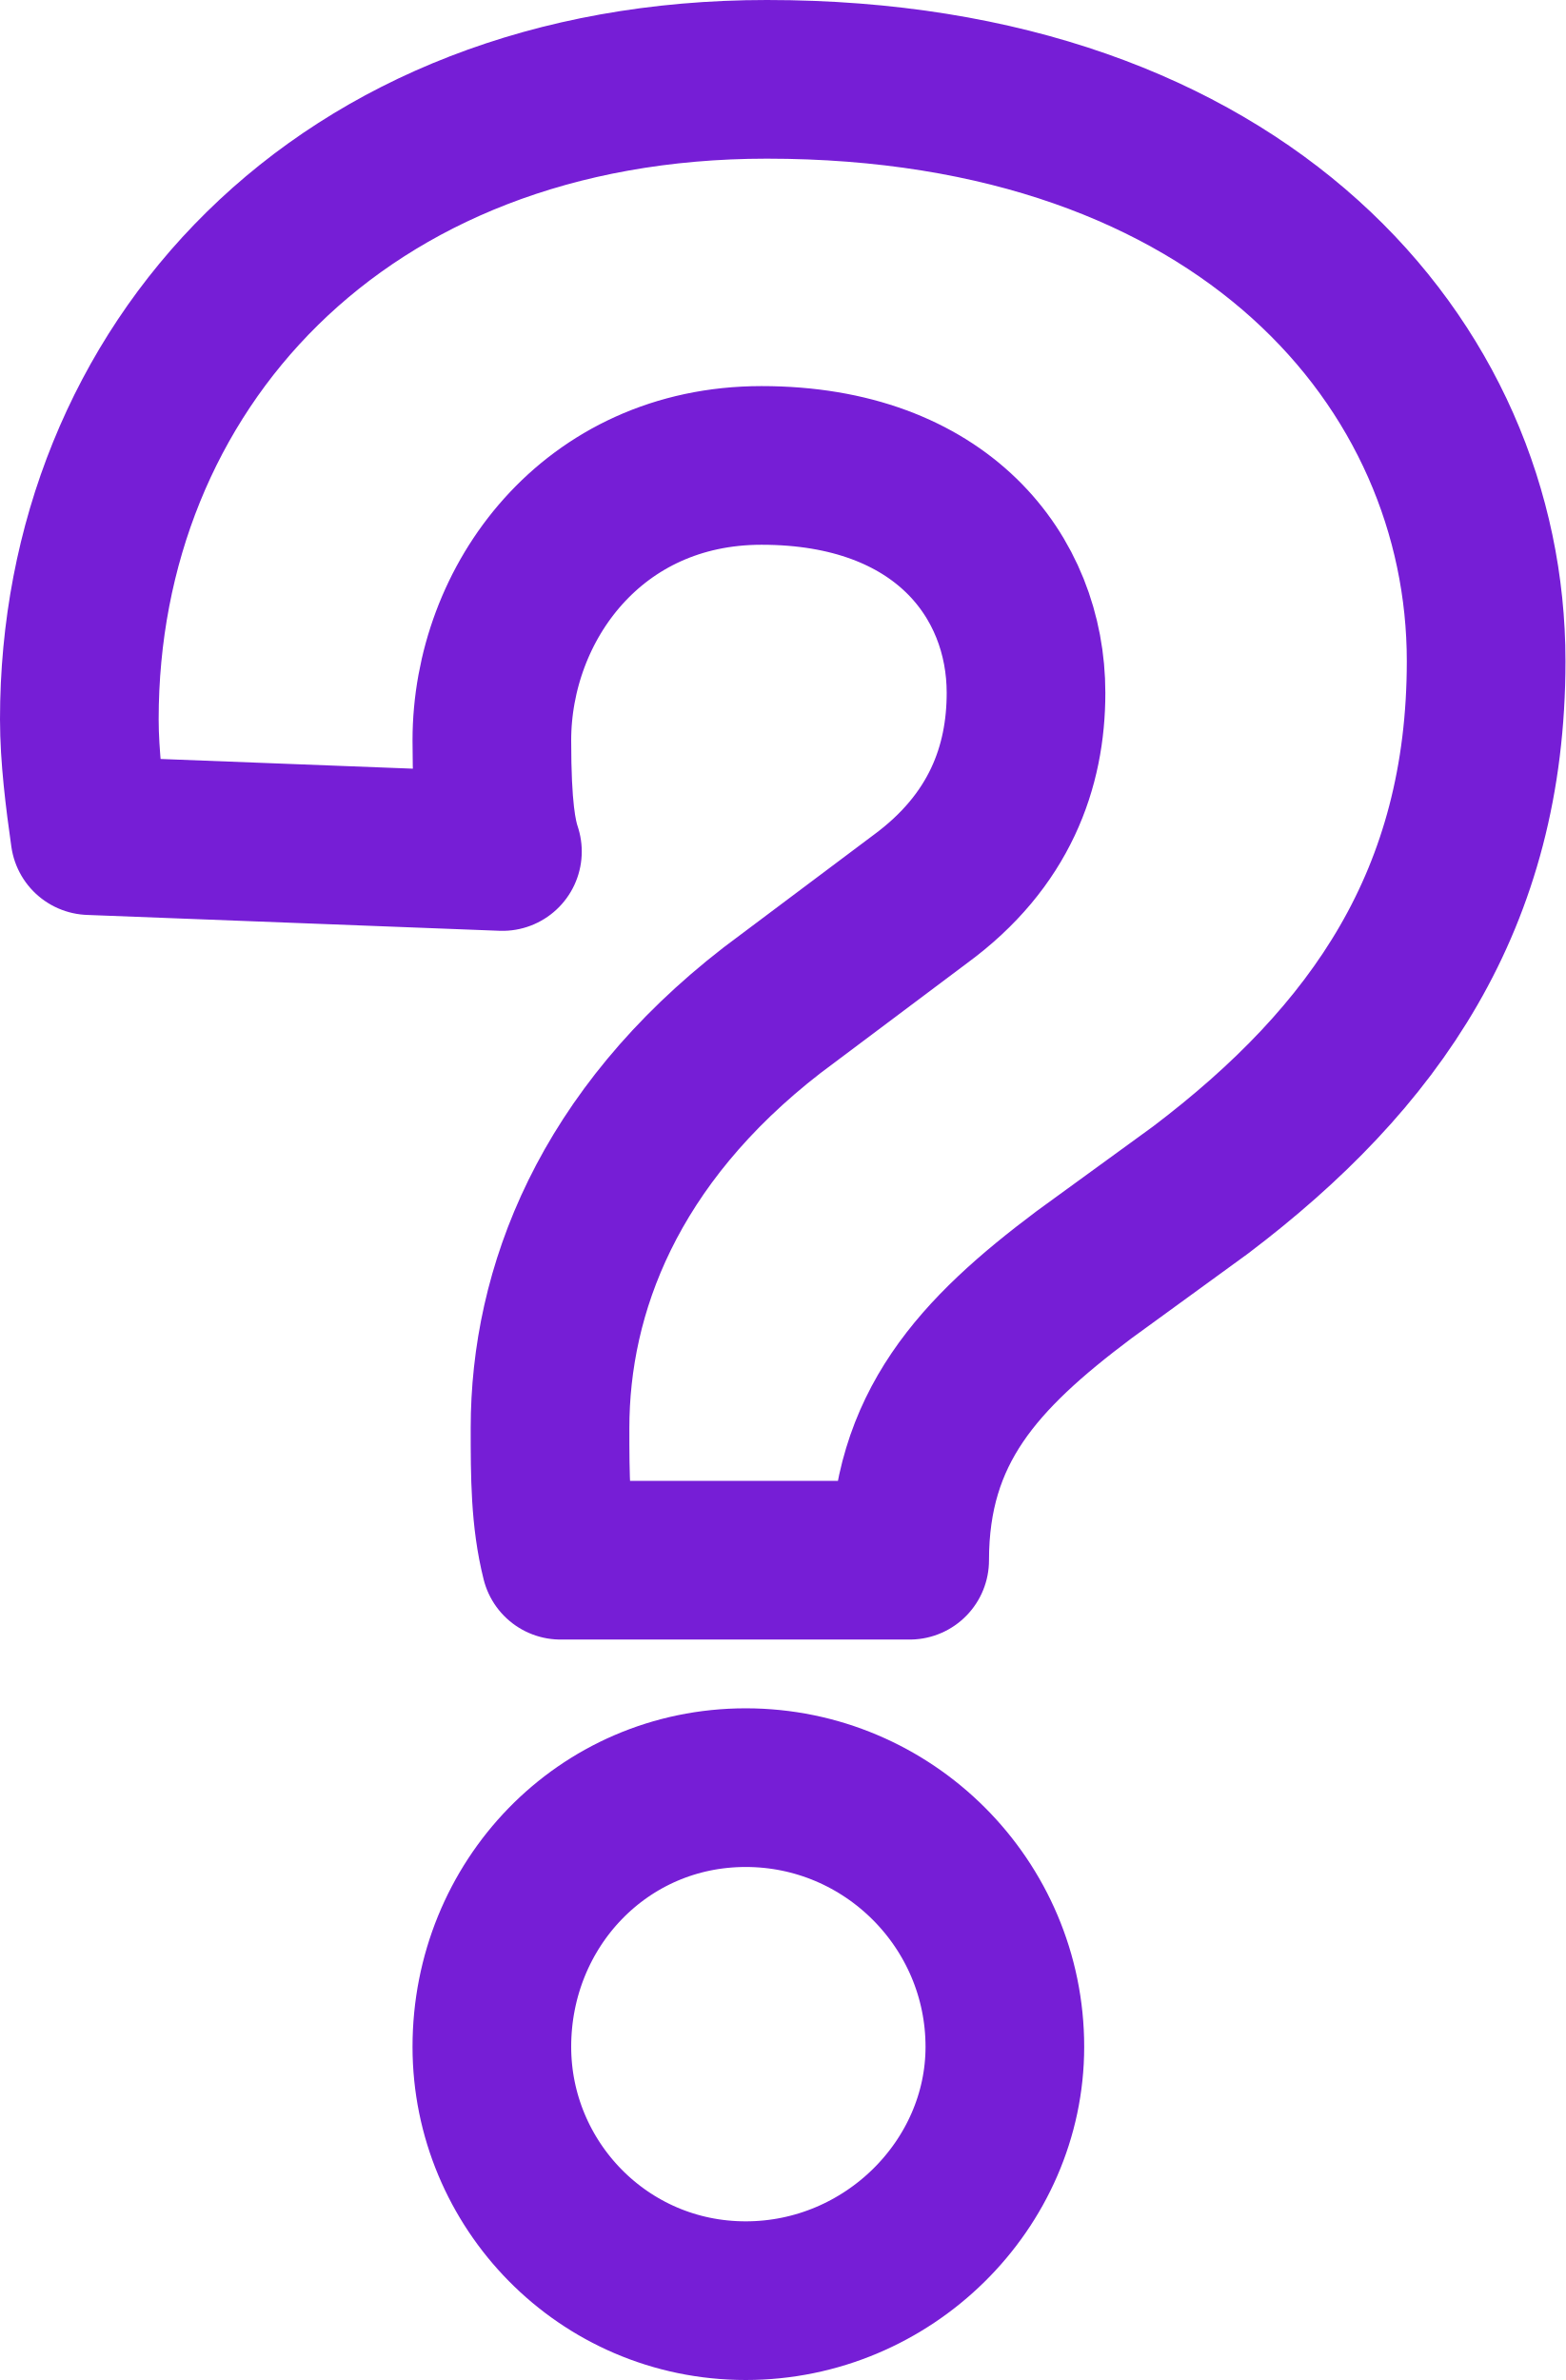
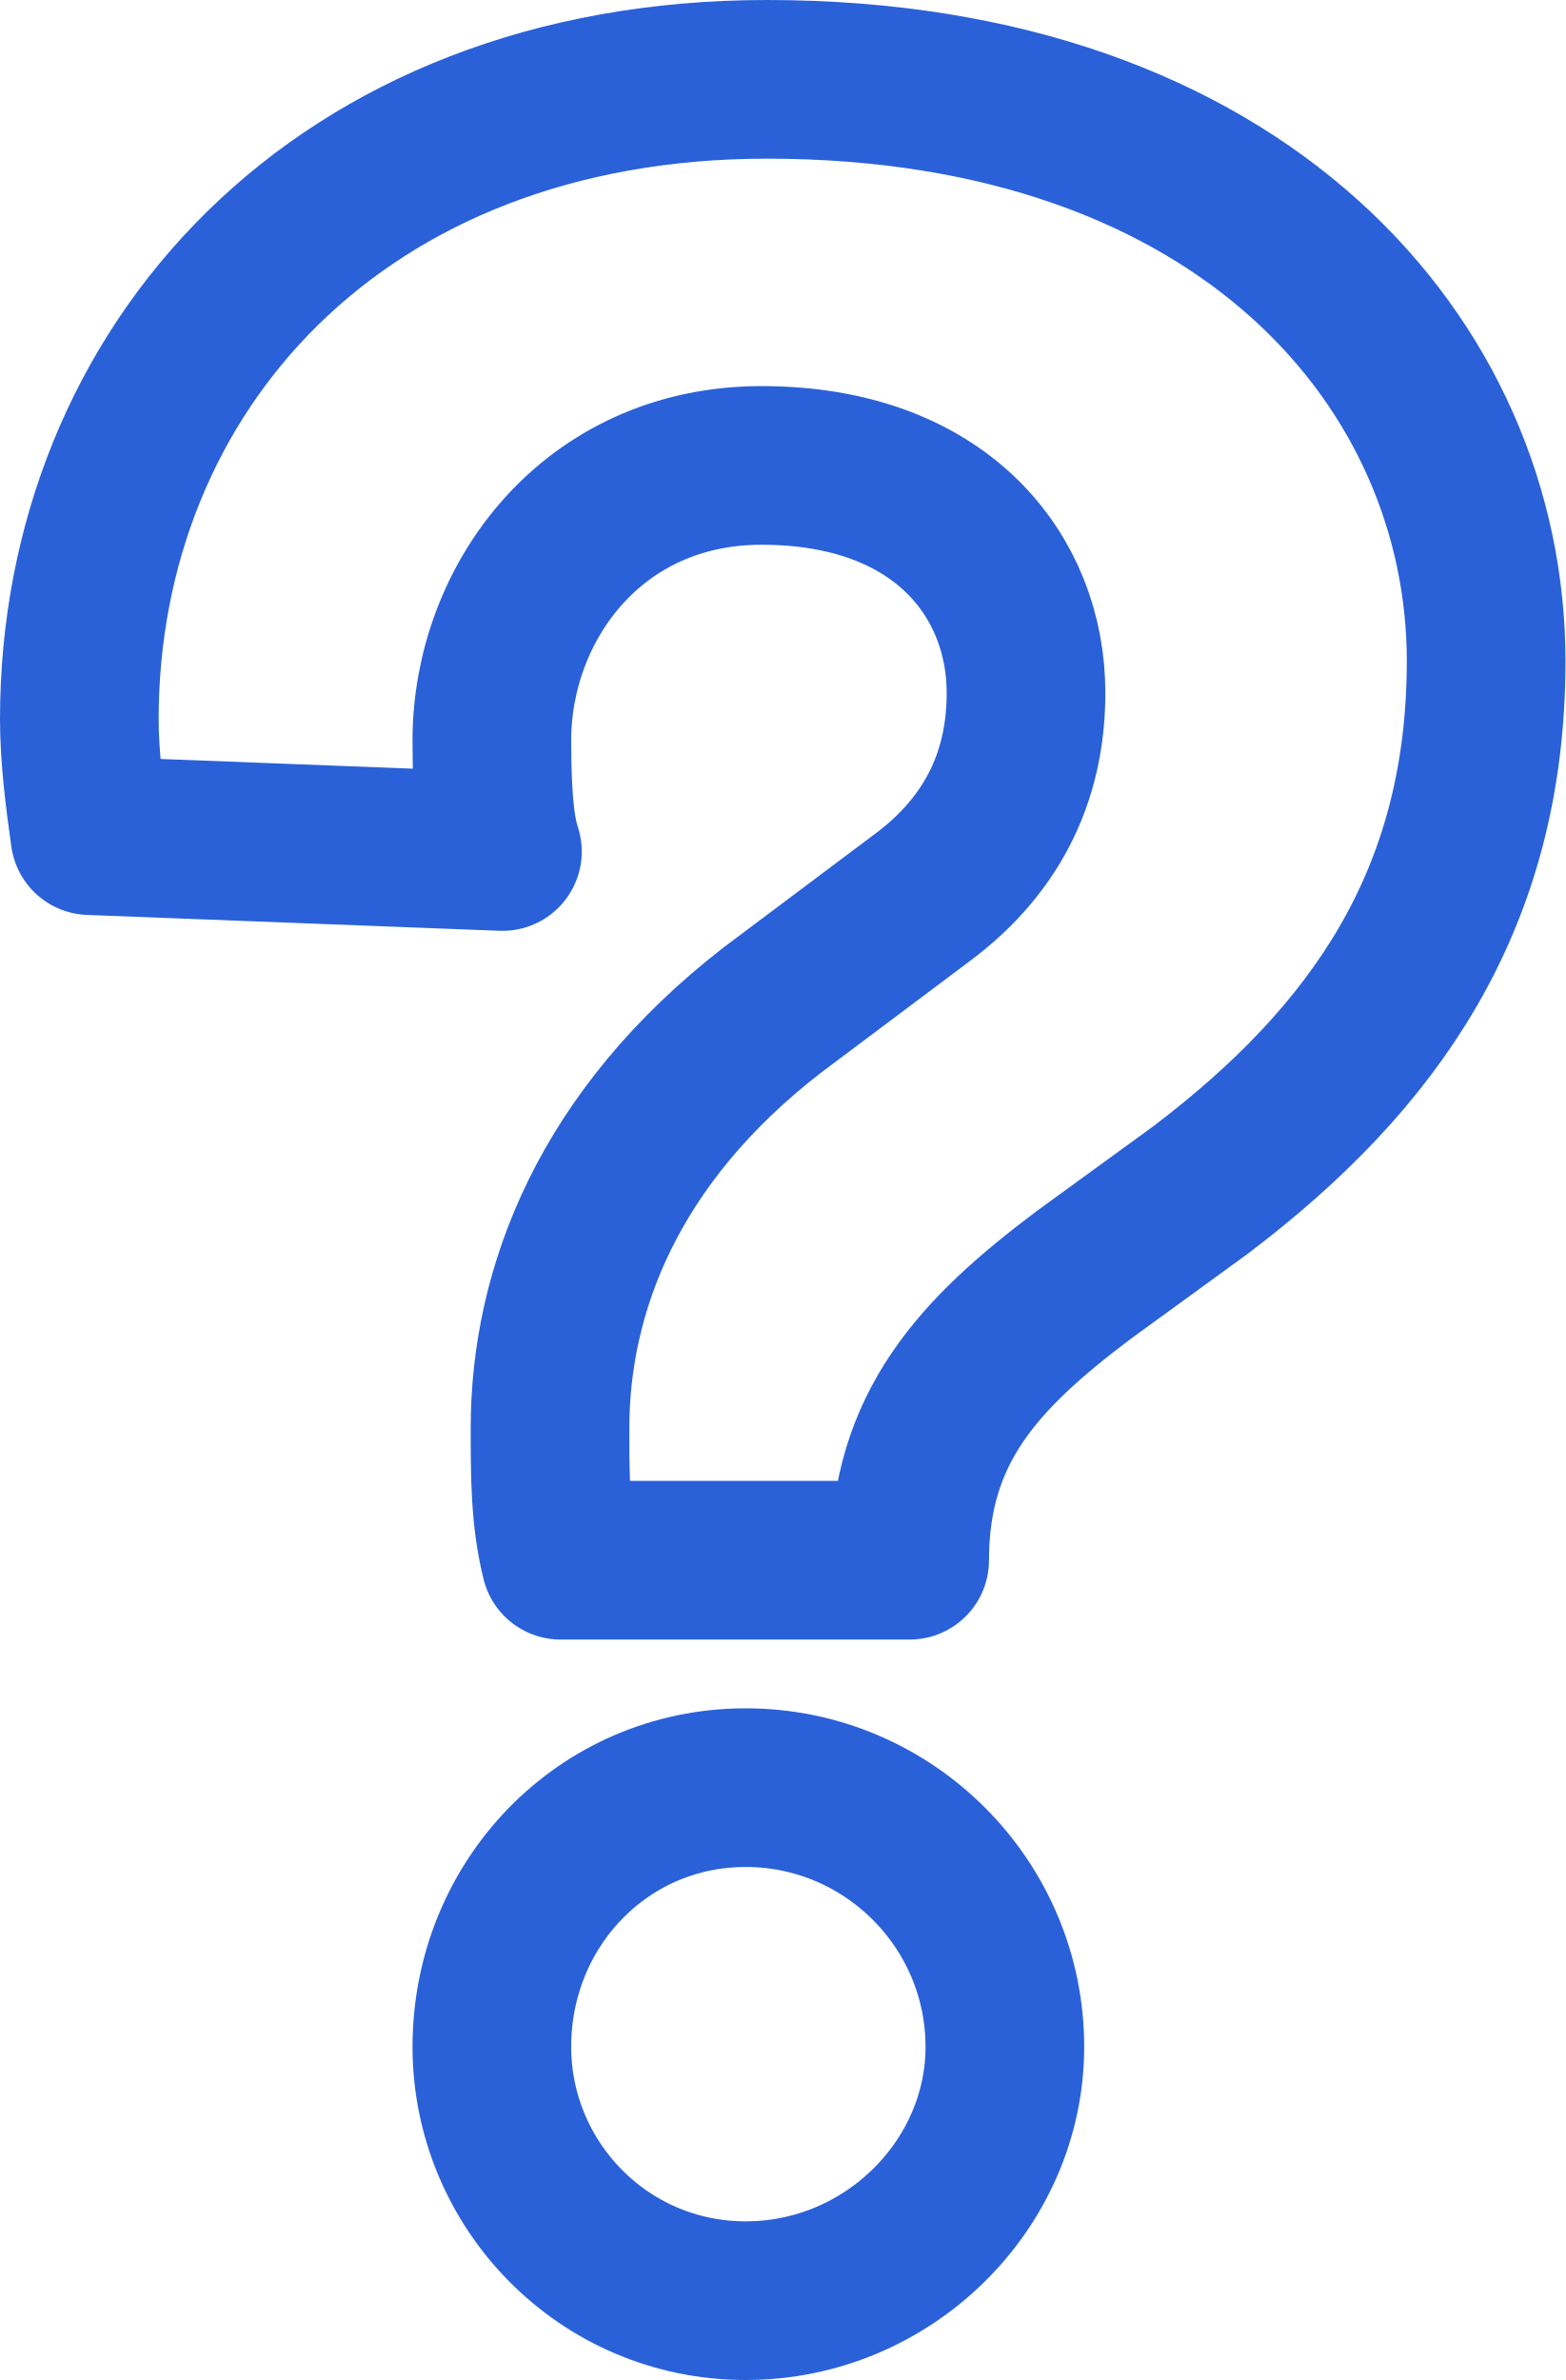
<svg xmlns="http://www.w3.org/2000/svg" id="Layer_1" viewBox="0 0 29.6 45">
-   <style>.st0{fill:none;stroke:#761ed6;stroke-width:3;stroke-linecap:round;stroke-linejoin:round;stroke-miterlimit:10}</style>
+   <style>.st0{fill:none;stroke:#2a61d9;stroke-width:3;stroke-linecap:round;stroke-linejoin:round;stroke-miterlimit:10}</style>
  <path class="st0" d="M10.6 29.5c-.2-.8-.2-1.6-.2-2.5 0-2.6 1.1-5.5 4.2-7.9l2.8-2.1c1.5-1.1 2-2.5 2-3.9 0-2.2-1.6-4.3-5-4.3-3.2 0-5.1 2.6-5.1 5.2 0 1.3.1 1.8.2 2.1l-7.8-.3c-.1-.7-.2-1.5-.2-2.2 0-6.6 4.9-12.1 13-12.1 9 0 13.6 5.4 13.6 11 0 4.5-2.1 7.5-5.4 10l-2.2 1.6c-2 1.5-3.3 2.9-3.3 5.4h-6.6zM14.1 33.8c2.7 0 4.9 2.2 4.9 4.9 0 2.6-2.2 4.8-4.9 4.8s-4.8-2.2-4.8-4.8c0-2.7 2.1-4.9 4.8-4.9z" />
</svg>
